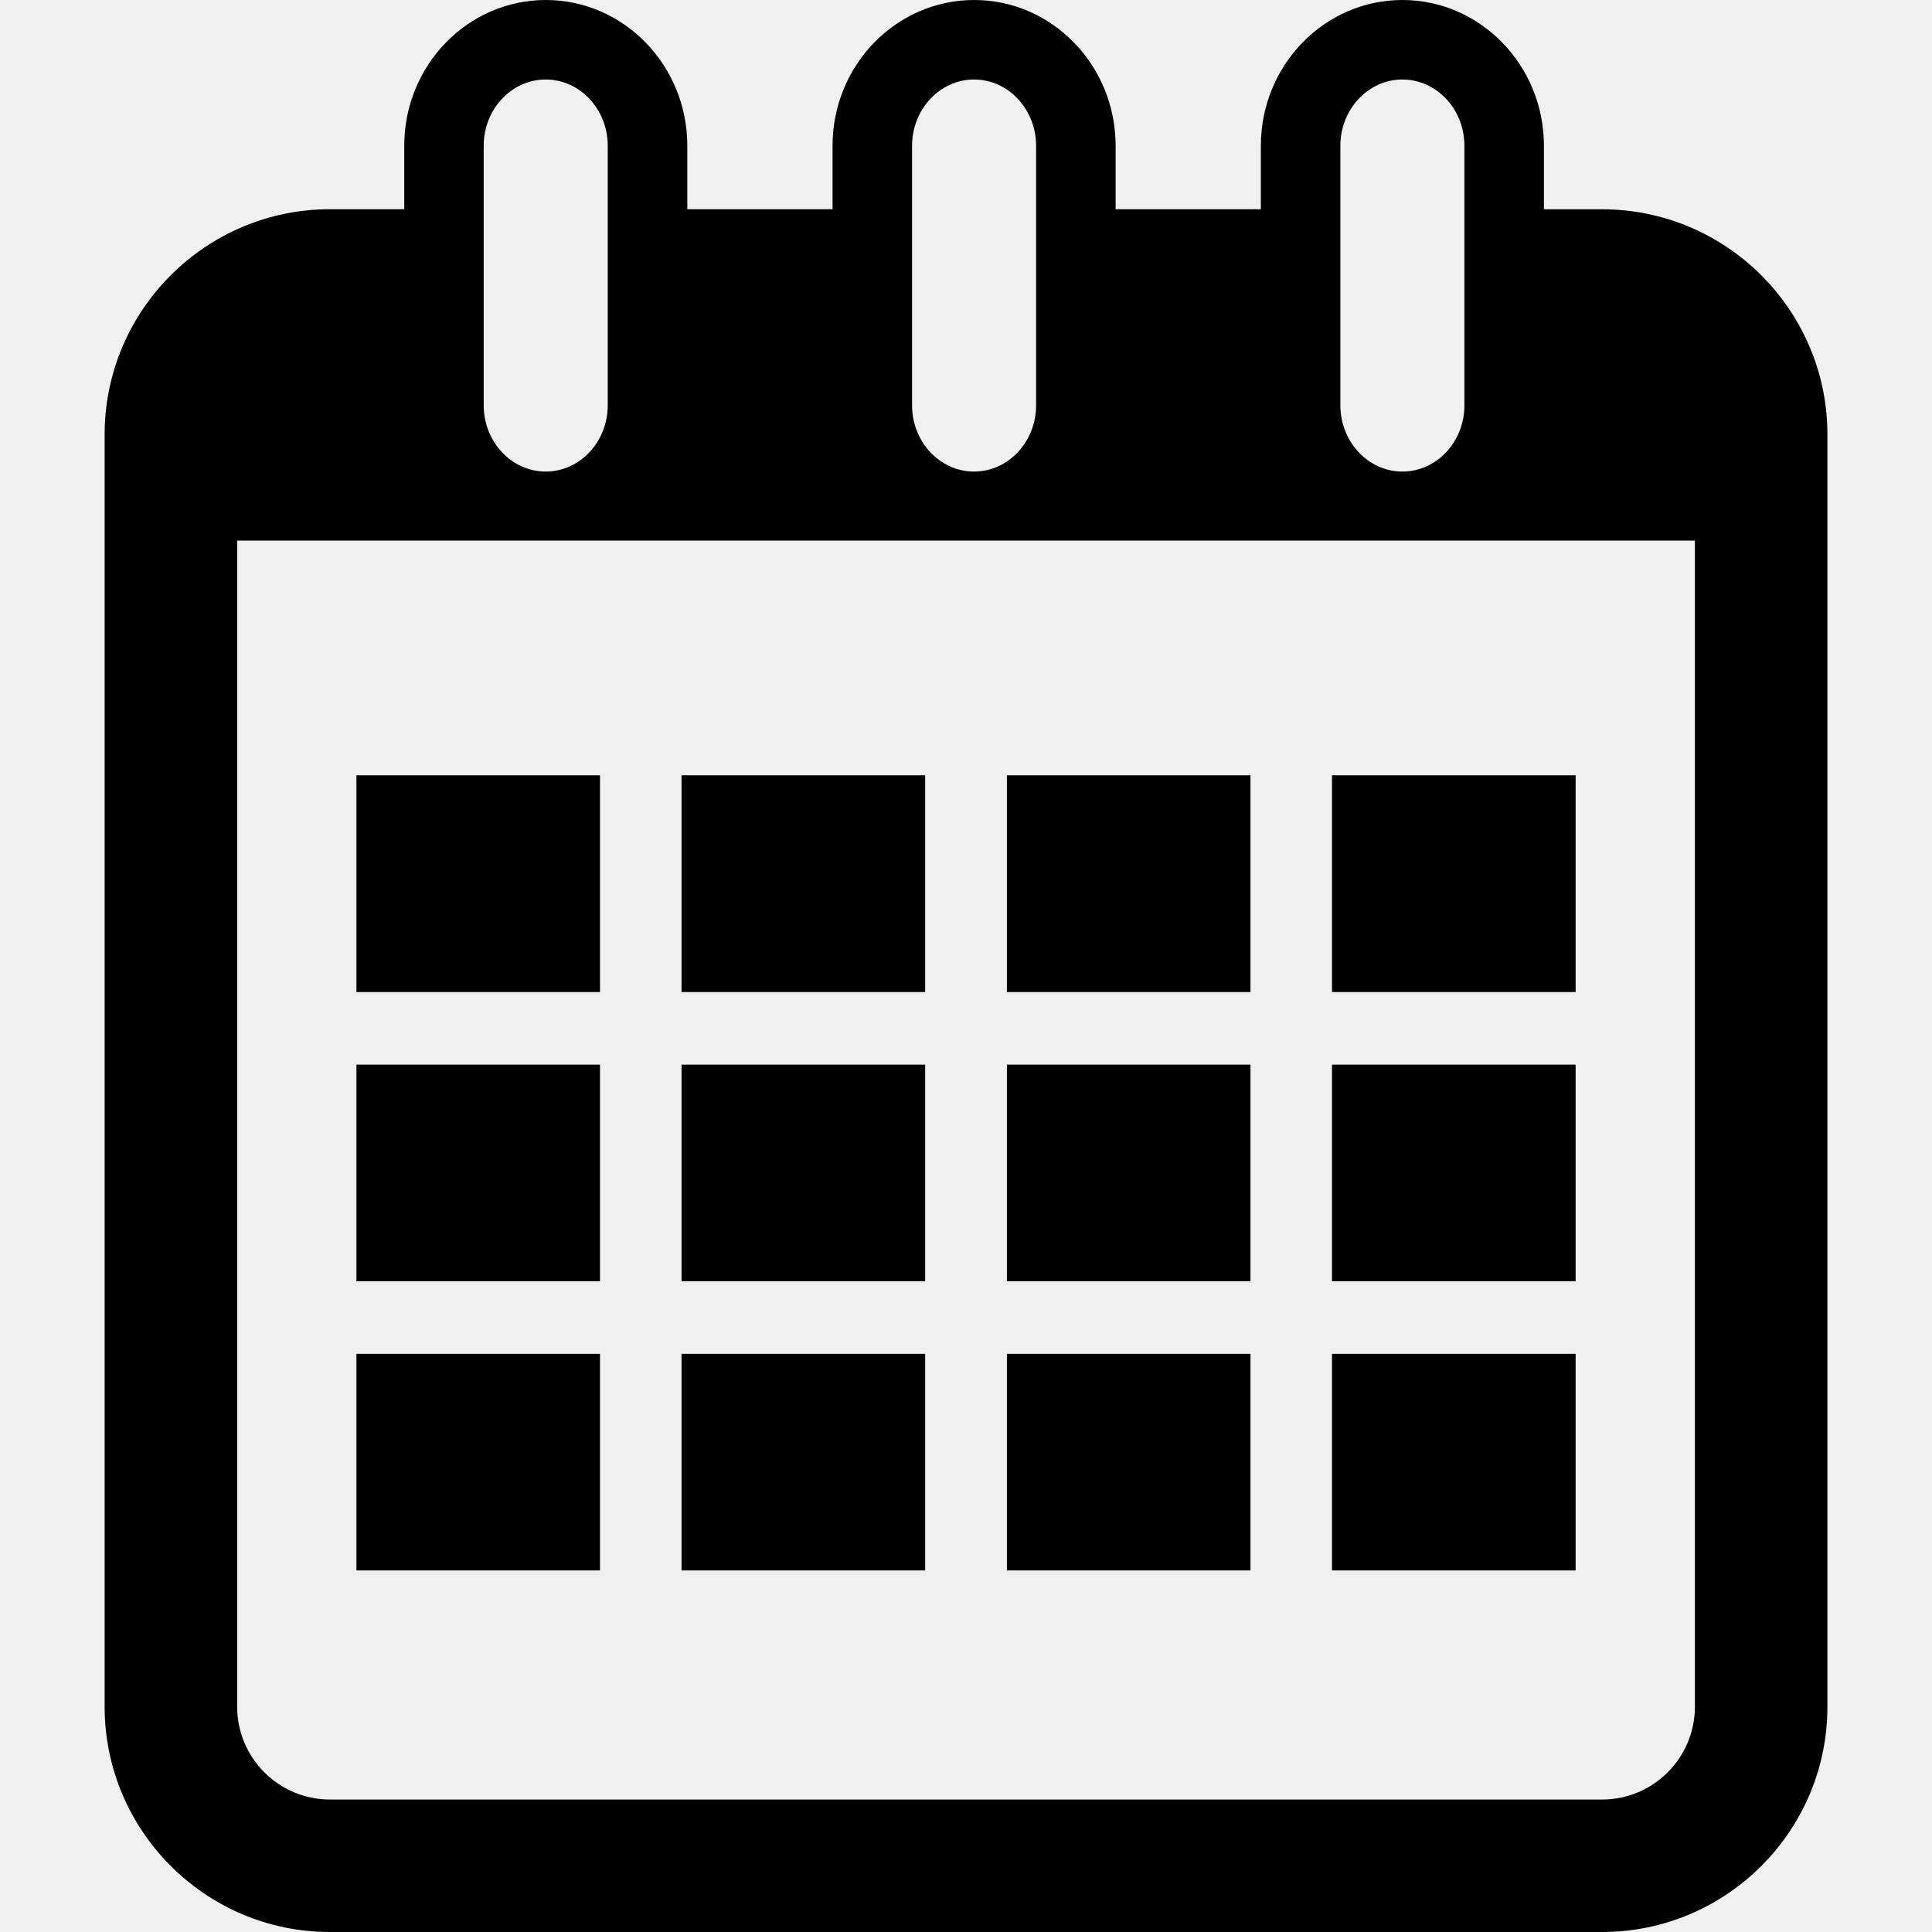
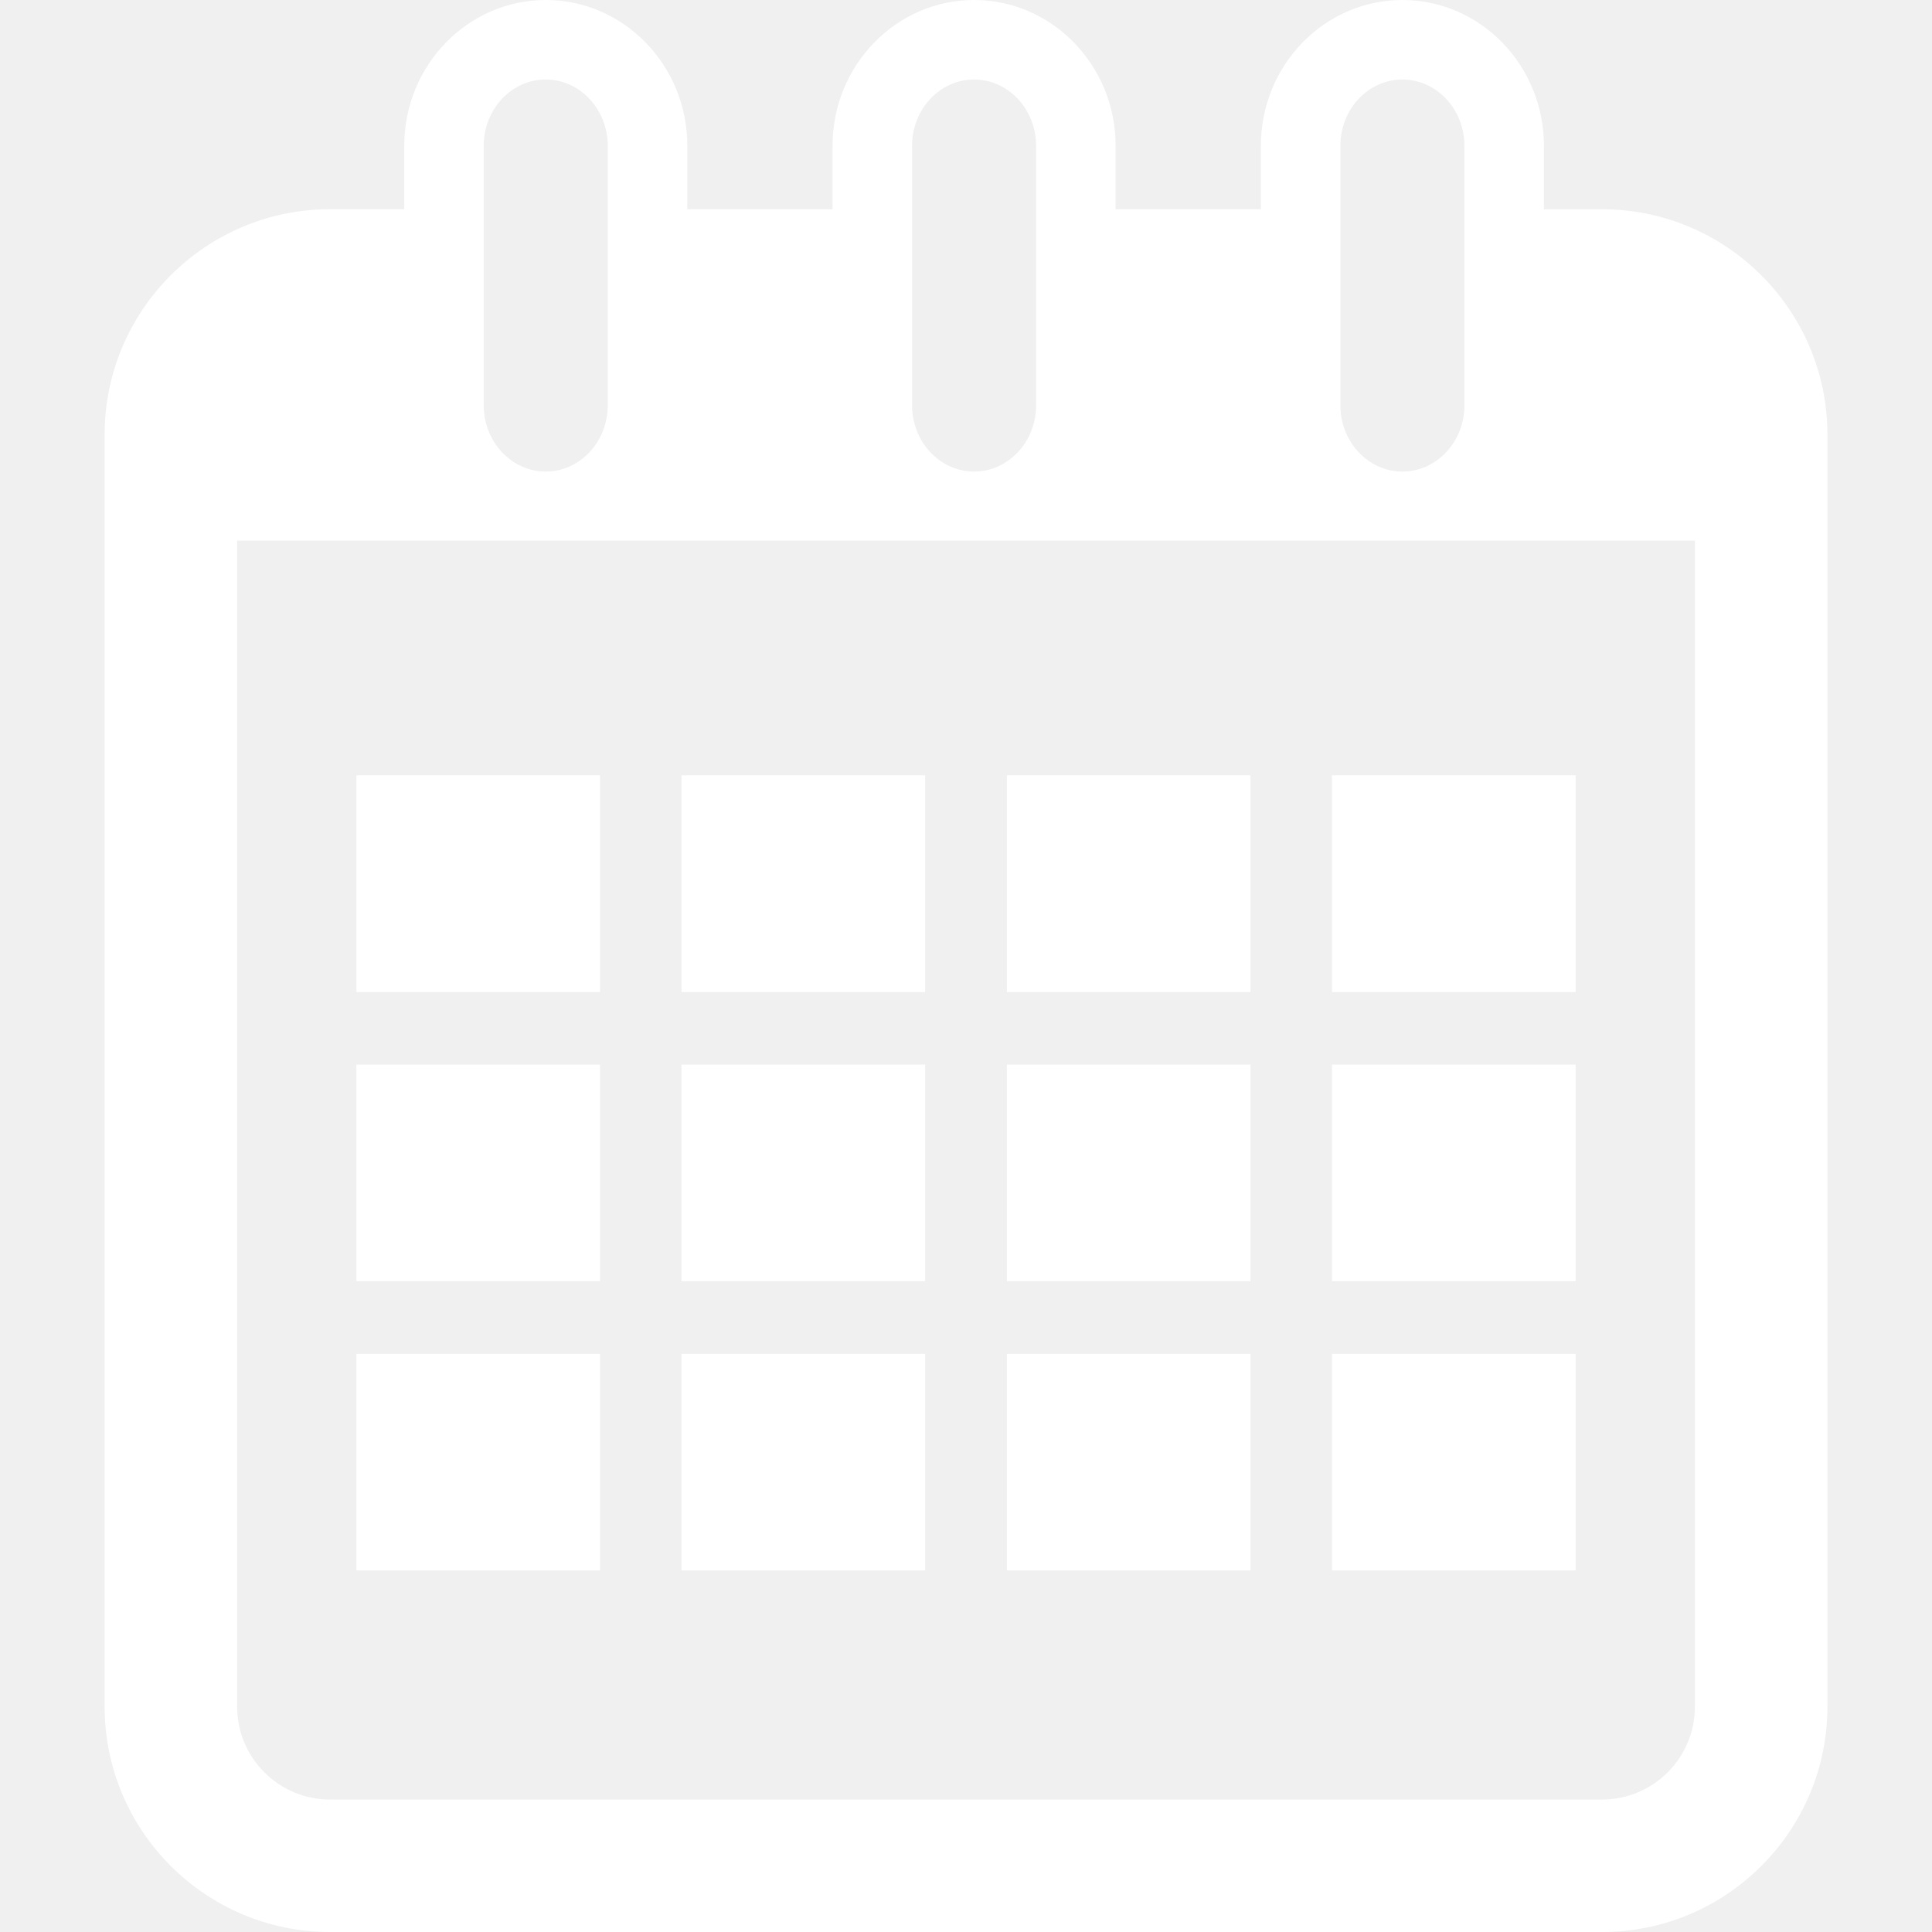
- <svg xmlns="http://www.w3.org/2000/svg" version="1.1" x="0px" y="0px" width="36.447px" height="36.447px" viewBox="0 0 36.447 36.447" style="enable-background:new 0 0 36.447 36.447;" xml:space="preserve">
+ <svg xmlns="http://www.w3.org/2000/svg" version="1.1" x="0px" y="0px" width="36.447px" height="36.447px" fill="#fff" viewBox="0 0 36.447 36.447" style="enable-background:new 0 0 36.447 36.447;" xml:space="preserve">
  <g>
    <g>
      <path d="M30.224,3.948h-1.098V2.75c0-1.517-1.197-2.75-2.67-2.75c-1.474,0-2.67,1.233-2.67,2.75v1.197h-2.74V2.75       c0-1.517-1.197-2.75-2.67-2.75c-1.473,0-2.67,1.233-2.67,2.75v1.197h-2.74V2.75c0-1.517-1.197-2.75-2.67-2.75       c-1.473,0-2.67,1.233-2.67,2.75v1.197H6.224c-2.343,0-4.25,1.907-4.25,4.25v24c0,2.343,1.907,4.25,4.25,4.25h24       c2.344,0,4.25-1.907,4.25-4.25v-24C34.474,5.855,32.567,3.948,30.224,3.948z M25.286,2.75c0-0.689,0.525-1.25,1.17-1.25       c0.646,0,1.17,0.561,1.17,1.25v4.896c0,0.689-0.524,1.25-1.17,1.25c-0.645,0-1.17-0.561-1.17-1.25V2.75z M17.206,2.75       c0-0.689,0.525-1.25,1.17-1.25s1.17,0.561,1.17,1.25v4.896c0,0.689-0.525,1.25-1.17,1.25s-1.17-0.561-1.17-1.25V2.75z M9.125,2.75       c0-0.689,0.525-1.25,1.17-1.25s1.17,0.561,1.17,1.25v4.896c0,0.689-0.525,1.25-1.17,1.25s-1.17-0.561-1.17-1.25V2.75z        M31.974,32.198c0,0.965-0.785,1.75-1.75,1.75h-24c-0.965,0-1.75-0.785-1.75-1.75v-22h27.5V32.198z" />
      <rect x="6.724" y="14.626" width="4.595" height="4.089" />
      <rect x="12.857" y="14.626" width="4.596" height="4.089" />
      <rect x="18.995" y="14.626" width="4.595" height="4.089" />
      <rect x="25.128" y="14.626" width="4.596" height="4.089" />
      <rect x="6.724" y="20.084" width="4.595" height="4.086" />
      <rect x="12.857" y="20.084" width="4.596" height="4.086" />
      <rect x="18.995" y="20.084" width="4.595" height="4.086" />
      <rect x="25.128" y="20.084" width="4.596" height="4.086" />
      <rect x="6.724" y="25.54" width="4.595" height="4.086" />
      <rect x="12.857" y="25.54" width="4.596" height="4.086" />
      <rect x="18.995" y="25.54" width="4.595" height="4.086" />
      <rect x="25.128" y="25.54" width="4.596" height="4.086" />
    </g>
  </g>
</svg>
